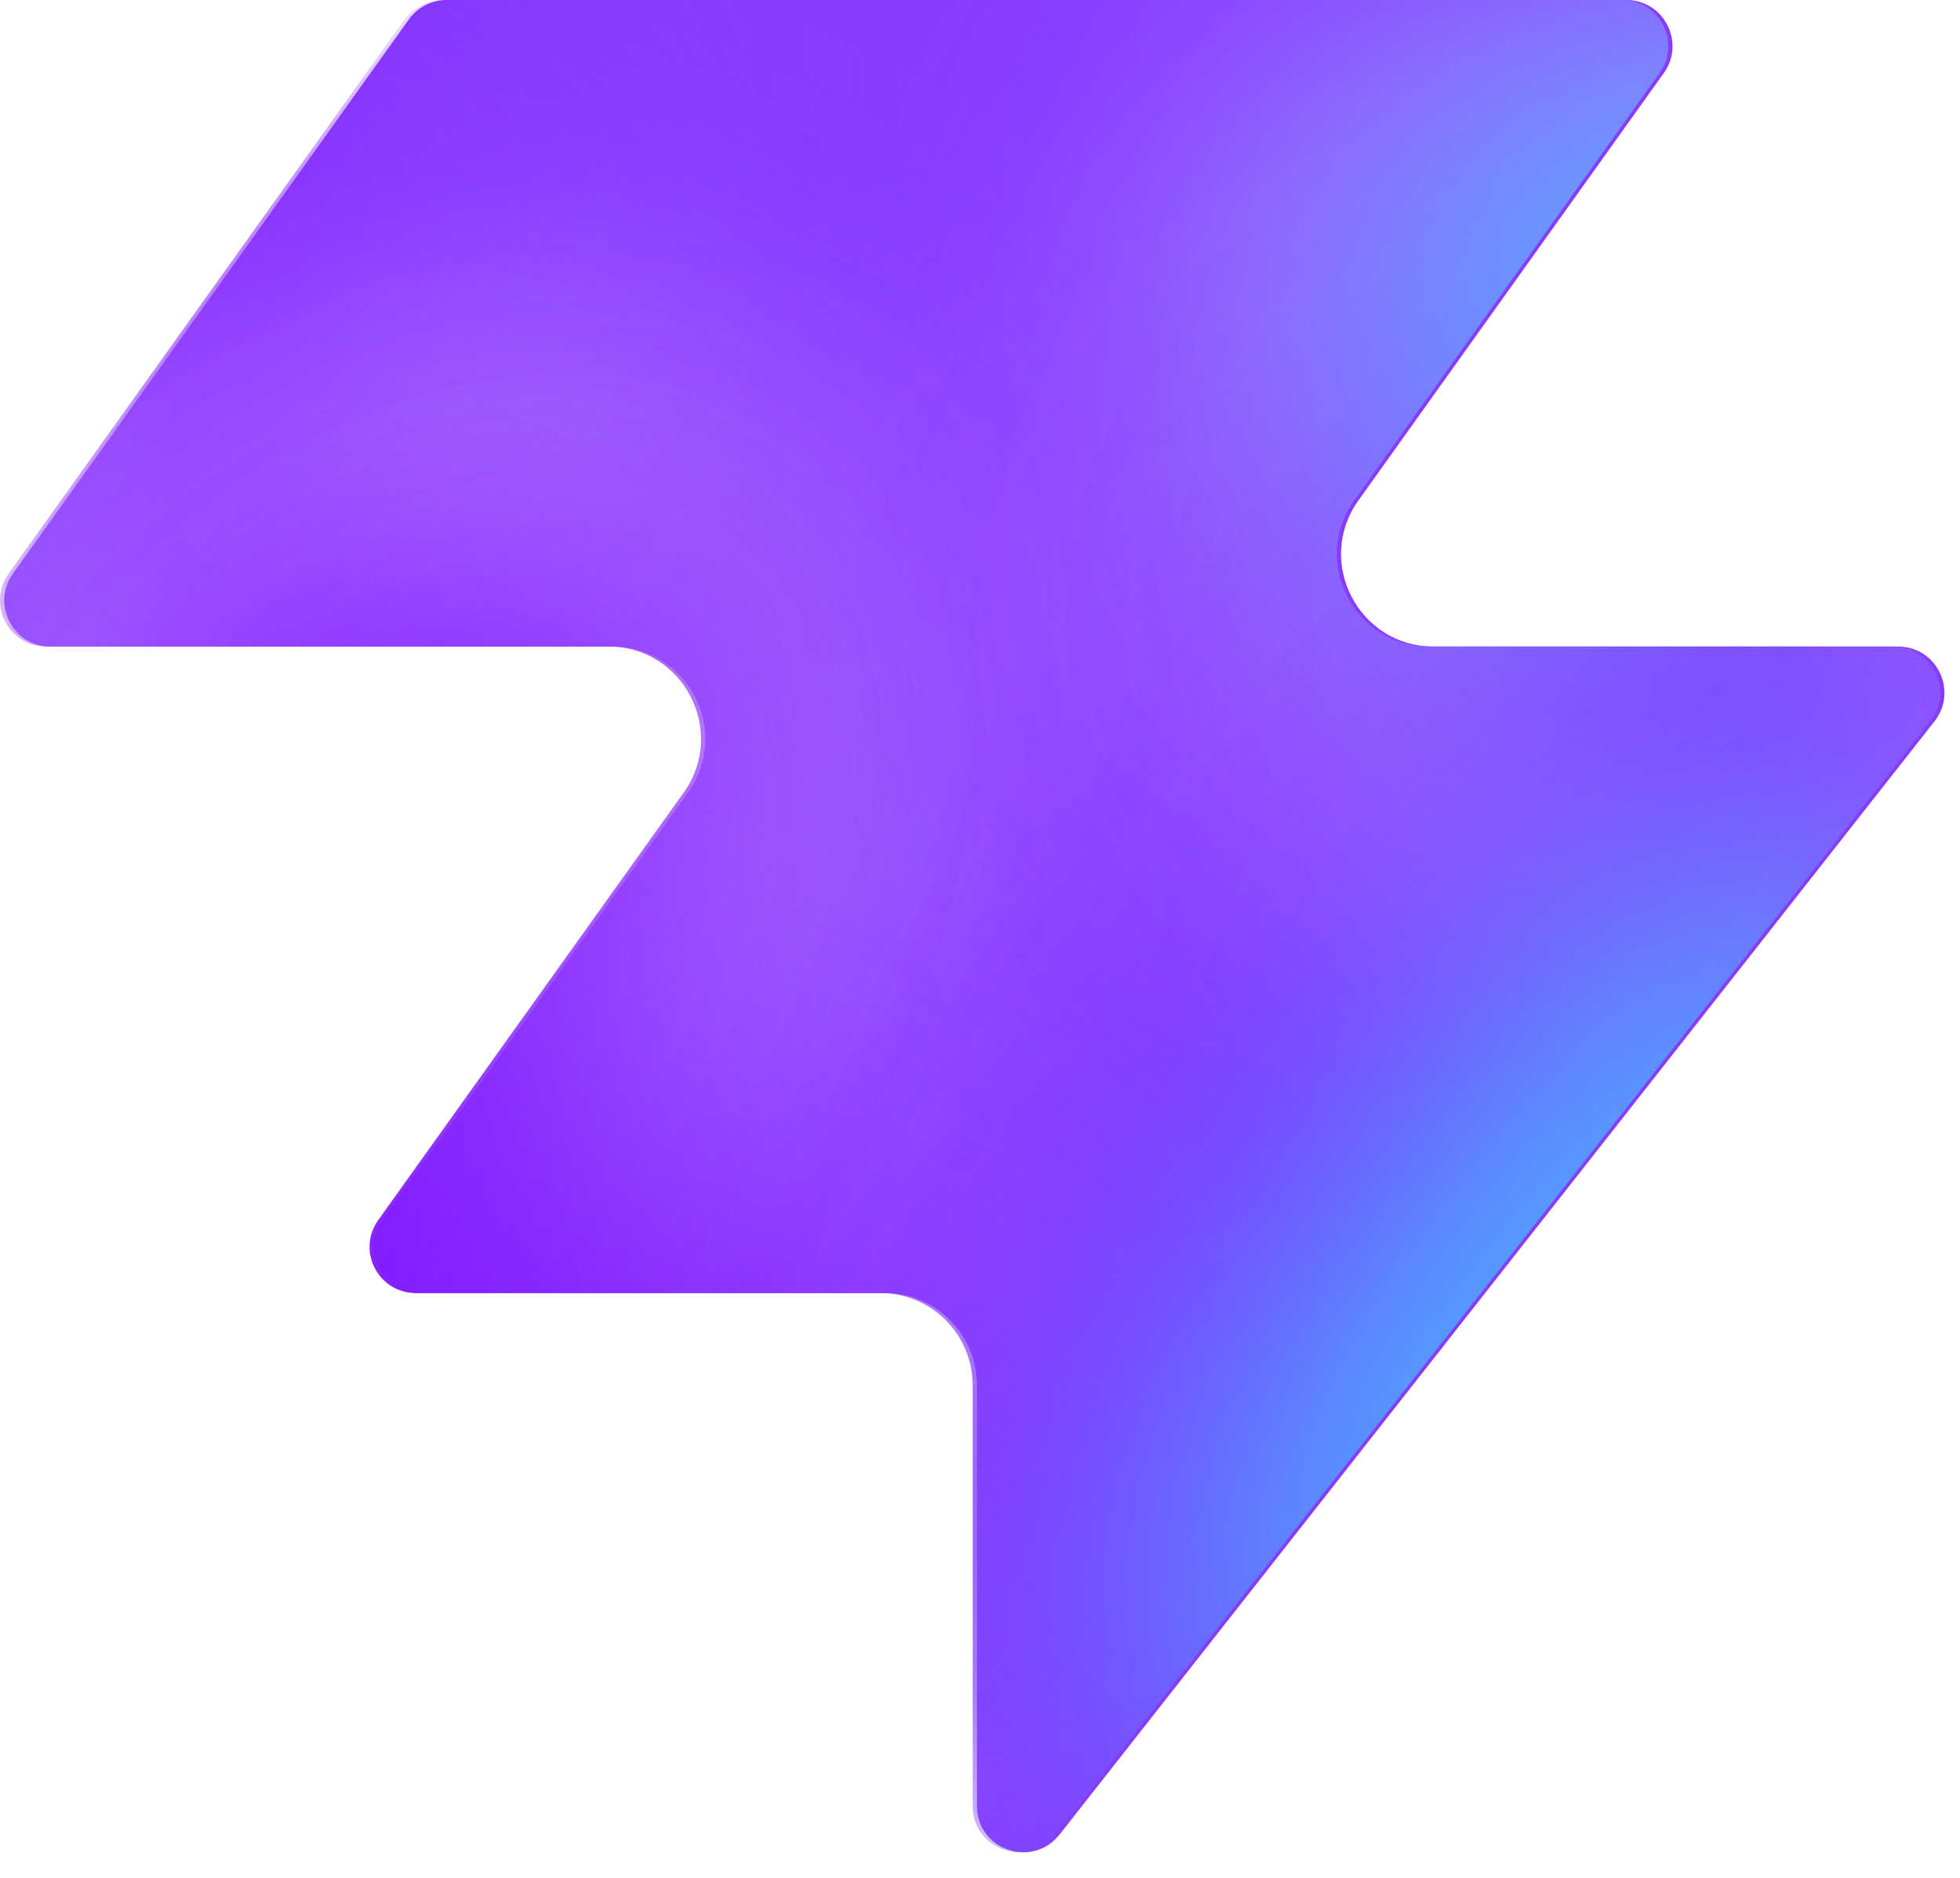
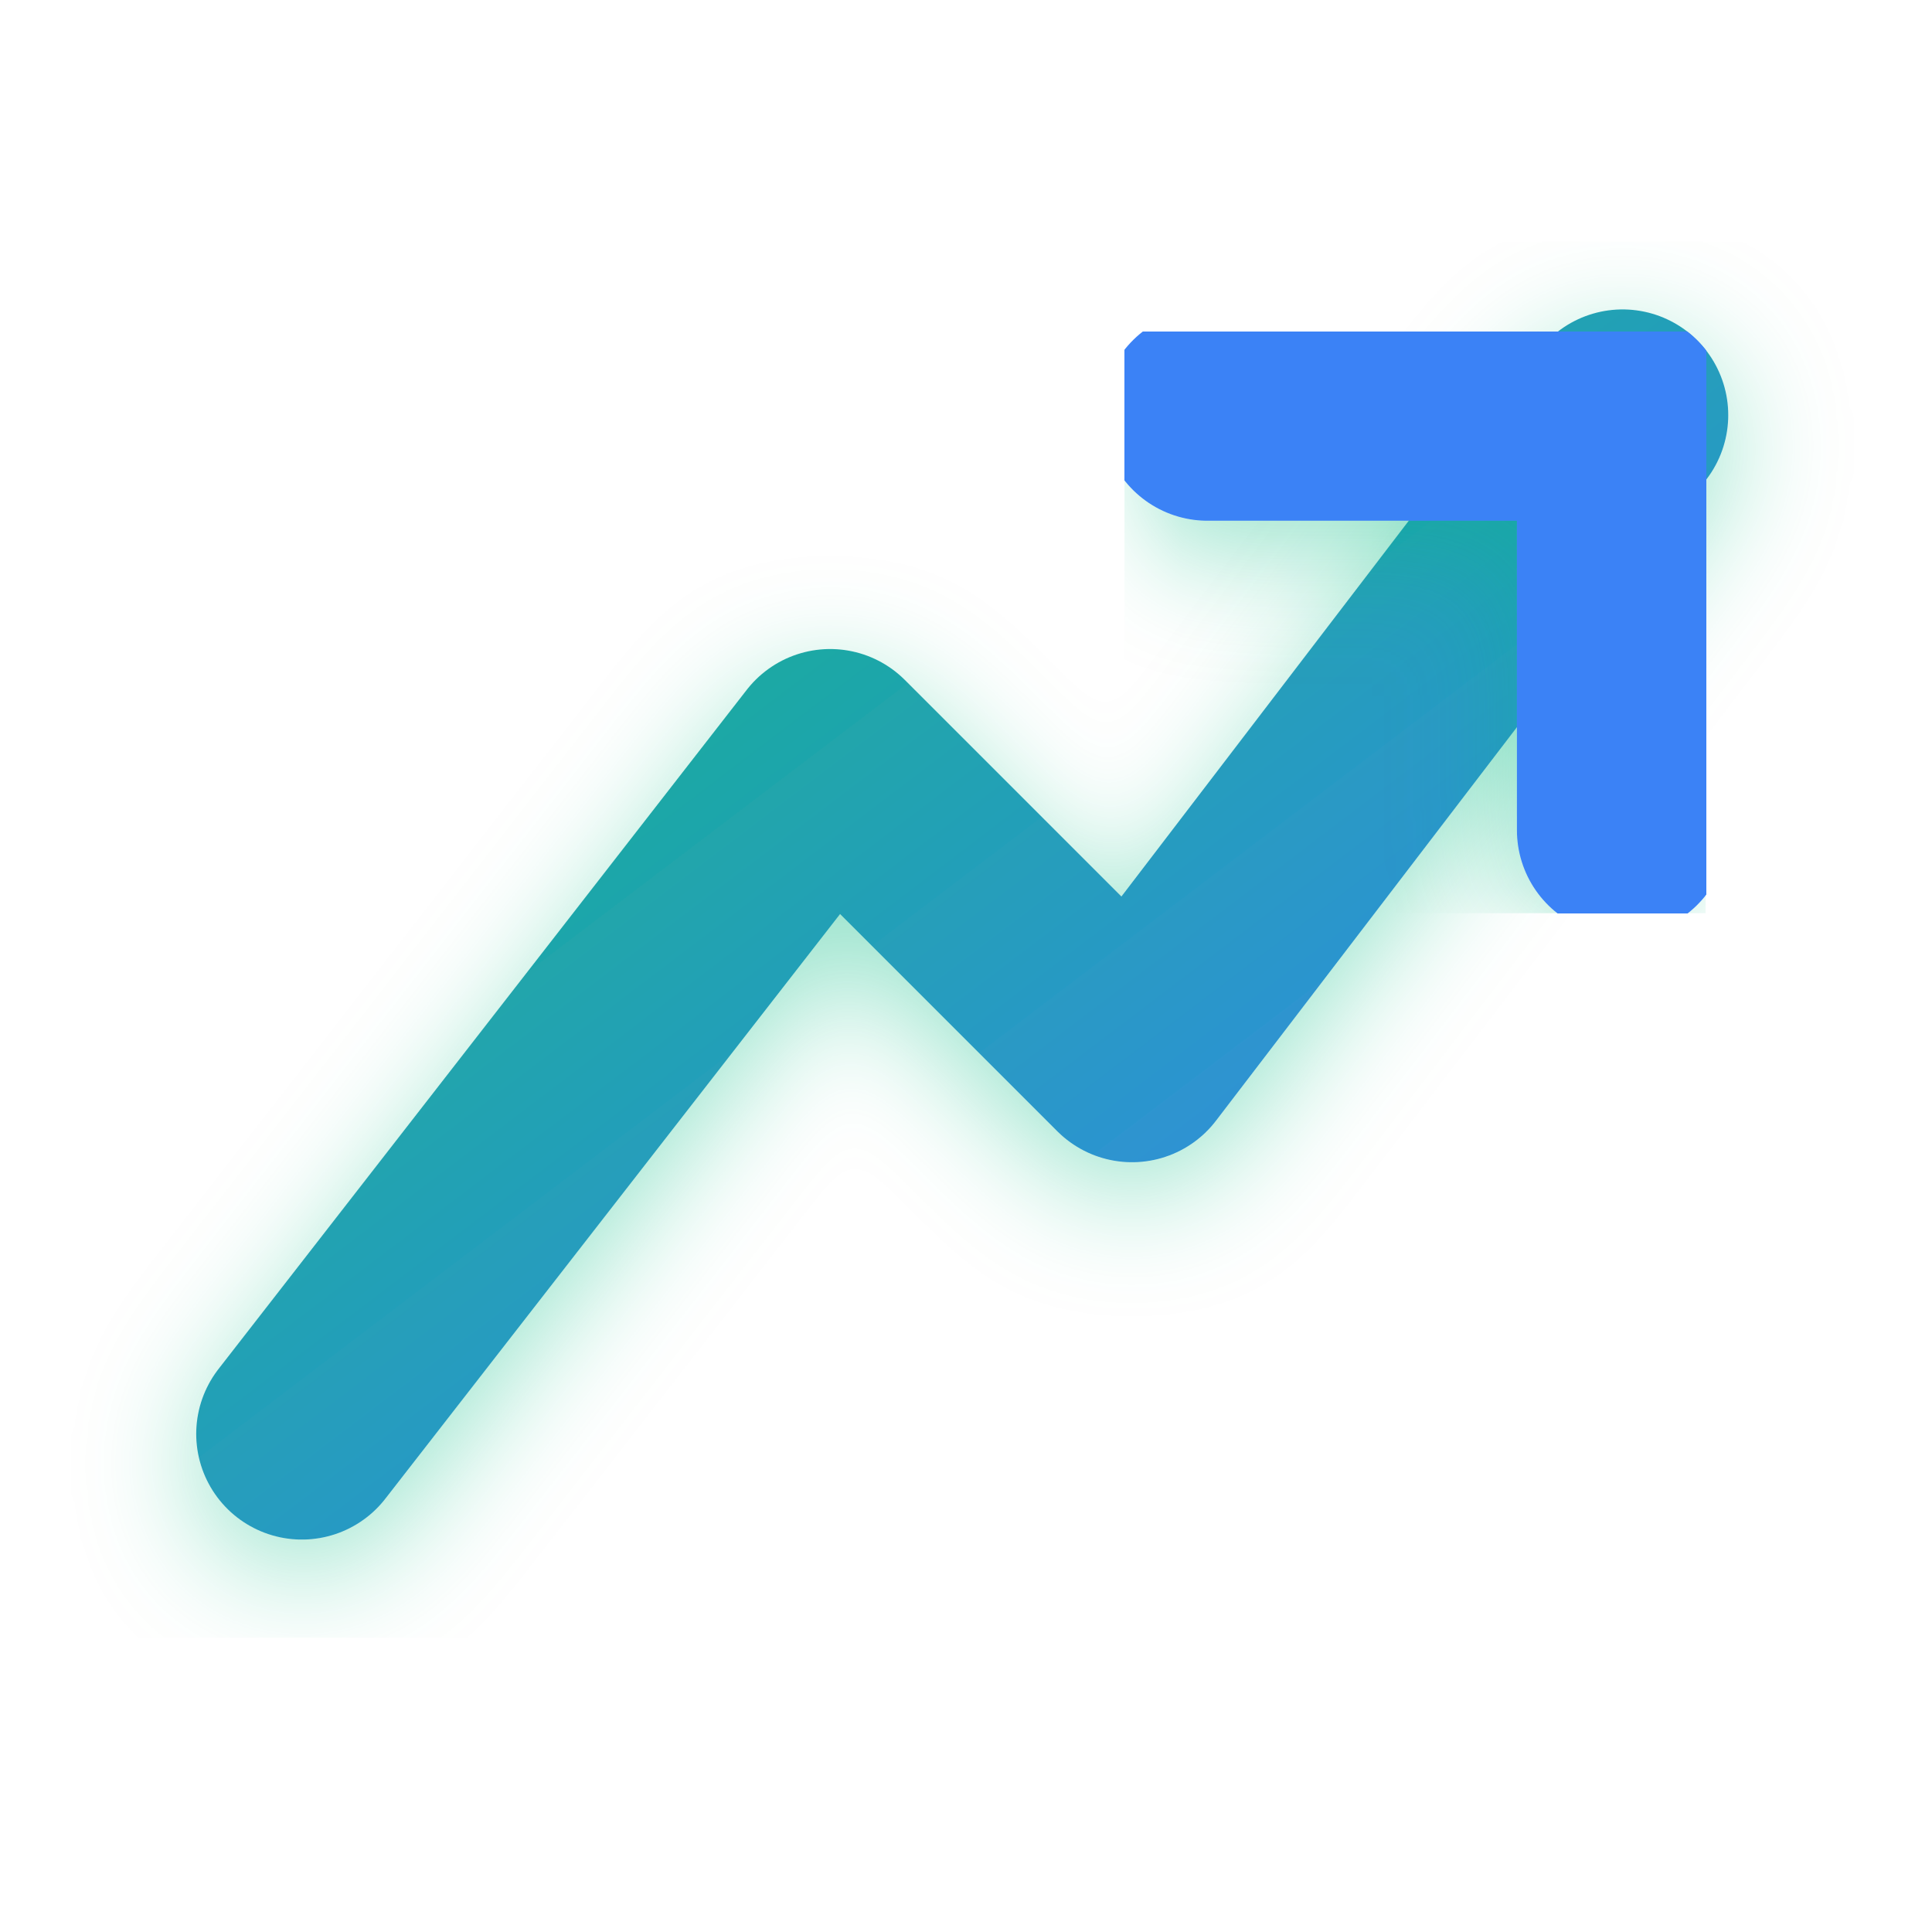
- <svg xmlns="http://www.w3.org/2000/svg" width="48" height="46" fill="none" viewBox="0 0 48 46">
-   <path fill="#863bff" d="M25.946 44.938c-.664.845-2.021.375-2.021-.698V33.937a2.26 2.26 0 0 0-2.262-2.262H10.287c-.92 0-1.456-1.04-.92-1.788l7.48-10.471c1.07-1.497 0-3.578-1.842-3.578H1.237c-.92 0-1.456-1.04-.92-1.788L10.013.474c.214-.297.556-.474.92-.474h28.894c.92 0 1.456 1.04.92 1.788l-7.48 10.471c-1.07 1.498 0 3.579 1.842 3.579h11.377c.943 0 1.473 1.088.89 1.83L25.947 44.94z" style="fill:#863bff;fill:color(display-p3 .525 .23 1);fill-opacity:1" />
-   <mask id="a" width="48" height="46" x="0" y="0" maskUnits="userSpaceOnUse" style="mask-type:alpha">
-     <path fill="#000" d="M25.842 44.938c-.664.844-2.021.375-2.021-.698V33.937a2.26 2.26 0 0 0-2.262-2.262H10.183c-.92 0-1.456-1.04-.92-1.788l7.48-10.471c1.07-1.498 0-3.579-1.842-3.579H1.133c-.92 0-1.456-1.04-.92-1.787L9.91.473c.214-.297.556-.474.92-.474h28.894c.92 0 1.456 1.04.92 1.788l-7.48 10.471c-1.07 1.498 0 3.578 1.842 3.578h11.377c.943 0 1.473 1.088.89 1.832L25.843 44.94z" style="fill:#000;fill-opacity:1" />
-   </mask>
-   <g mask="url(#a)">
-     <g filter="url(#b)">
-       <ellipse cx="5.508" cy="14.704" fill="#ede6ff" rx="5.508" ry="14.704" style="fill:#ede6ff;fill:color(display-p3 .927 .903 1);fill-opacity:1" transform="matrix(.00324 1 1 -.00324 -4.47 31.516)" />
-     </g>
-     <g filter="url(#c)">
-       <ellipse cx="10.399" cy="29.851" fill="#ede6ff" rx="10.399" ry="29.851" style="fill:#ede6ff;fill:color(display-p3 .927 .903 1);fill-opacity:1" transform="matrix(.00324 1 1 -.00324 -39.328 7.883)" />
-     </g>
-     <g filter="url(#d)">
-       <ellipse cx="5.508" cy="30.487" fill="#7e14ff" rx="5.508" ry="30.487" style="fill:#7e14ff;fill:color(display-p3 .492 .077 1);fill-opacity:1" transform="rotate(89.814 -25.913 -14.639)scale(1 -1)" />
-     </g>
-     <g filter="url(#e)">
-       <ellipse cx="5.508" cy="30.599" fill="#7e14ff" rx="5.508" ry="30.599" style="fill:#7e14ff;fill:color(display-p3 .492 .077 1);fill-opacity:1" transform="rotate(89.814 -32.644 -3.334)scale(1 -1)" />
-     </g>
-     <g filter="url(#f)">
-       <ellipse cx="5.508" cy="30.599" fill="#7e14ff" rx="5.508" ry="30.599" style="fill:#7e14ff;fill:color(display-p3 .492 .077 1);fill-opacity:1" transform="matrix(.00324 1 1 -.00324 -34.34 30.47)" />
-     </g>
-     <g filter="url(#g)">
-       <ellipse cx="14.072" cy="22.078" fill="#ede6ff" rx="14.072" ry="22.078" style="fill:#ede6ff;fill:color(display-p3 .927 .903 1);fill-opacity:1" transform="rotate(93.35 24.506 48.493)scale(-1 1)" />
-     </g>
-     <g filter="url(#h)">
-       <ellipse cx="3.47" cy="21.501" fill="#7e14ff" rx="3.47" ry="21.501" style="fill:#7e14ff;fill:color(display-p3 .492 .077 1);fill-opacity:1" transform="rotate(89.009 28.708 47.59)scale(-1 1)" />
-     </g>
-     <g filter="url(#i)">
-       <ellipse cx="3.47" cy="21.501" fill="#7e14ff" rx="3.47" ry="21.501" style="fill:#7e14ff;fill:color(display-p3 .492 .077 1);fill-opacity:1" transform="rotate(89.009 28.708 47.59)scale(-1 1)" />
-     </g>
-     <g filter="url(#j)">
-       <ellipse cx=".387" cy="8.972" fill="#7e14ff" rx="4.407" ry="29.108" style="fill:#7e14ff;fill:color(display-p3 .492 .077 1);fill-opacity:1" transform="rotate(39.51 .387 8.972)" />
-     </g>
-     <g filter="url(#k)">
-       <ellipse cx="47.523" cy="-6.092" fill="#7e14ff" rx="4.407" ry="29.108" style="fill:#7e14ff;fill:color(display-p3 .492 .077 1);fill-opacity:1" transform="rotate(37.892 47.523 -6.092)" />
-     </g>
-     <g filter="url(#l)">
-       <ellipse cx="41.412" cy="6.333" fill="#47bfff" rx="5.971" ry="9.665" style="fill:#47bfff;fill:color(display-p3 .28 .748 1);fill-opacity:1" transform="rotate(37.892 41.412 6.333)" />
-     </g>
-     <g filter="url(#m)">
-       <ellipse cx="-1.879" cy="38.332" fill="#7e14ff" rx="4.407" ry="29.108" style="fill:#7e14ff;fill:color(display-p3 .492 .077 1);fill-opacity:1" transform="rotate(37.892 -1.88 38.332)" />
-     </g>
-     <g filter="url(#n)">
-       <ellipse cx="-1.879" cy="38.332" fill="#7e14ff" rx="4.407" ry="29.108" style="fill:#7e14ff;fill:color(display-p3 .492 .077 1);fill-opacity:1" transform="rotate(37.892 -1.88 38.332)" />
-     </g>
-     <g filter="url(#o)">
-       <ellipse cx="35.651" cy="29.907" fill="#7e14ff" rx="4.407" ry="29.108" style="fill:#7e14ff;fill:color(display-p3 .492 .077 1);fill-opacity:1" transform="rotate(37.892 35.651 29.907)" />
-     </g>
-     <g filter="url(#p)">
-       <ellipse cx="38.418" cy="32.4" fill="#47bfff" rx="5.971" ry="15.297" style="fill:#47bfff;fill:color(display-p3 .28 .748 1);fill-opacity:1" transform="rotate(37.892 38.418 32.4)" />
-     </g>
-   </g>
+ <svg xmlns="http://www.w3.org/2000/svg" width="512" height="512" viewBox="0 0 512 512">
  <defs>
-     <filter id="b" width="60.045" height="41.654" x="-19.77" y="16.149" color-interpolation-filters="sRGB" filterUnits="userSpaceOnUse">
-       <feFlood flood-opacity="0" result="BackgroundImageFix" />
-       <feBlend in="SourceGraphic" in2="BackgroundImageFix" result="shape" />
-       <feGaussianBlur result="effect1_foregroundBlur_2002_17158" stdDeviation="7.659" />
-     </filter>
-     <filter id="c" width="90.34" height="51.437" x="-54.613" y="-7.533" color-interpolation-filters="sRGB" filterUnits="userSpaceOnUse">
-       <feFlood flood-opacity="0" result="BackgroundImageFix" />
-       <feBlend in="SourceGraphic" in2="BackgroundImageFix" result="shape" />
-       <feGaussianBlur result="effect1_foregroundBlur_2002_17158" stdDeviation="7.659" />
-     </filter>
-     <filter id="d" width="79.355" height="29.4" x="-49.64" y="2.03" color-interpolation-filters="sRGB" filterUnits="userSpaceOnUse">
-       <feFlood flood-opacity="0" result="BackgroundImageFix" />
-       <feBlend in="SourceGraphic" in2="BackgroundImageFix" result="shape" />
-       <feGaussianBlur result="effect1_foregroundBlur_2002_17158" stdDeviation="4.596" />
-     </filter>
-     <filter id="e" width="79.579" height="29.4" x="-45.045" y="20.029" color-interpolation-filters="sRGB" filterUnits="userSpaceOnUse">
-       <feFlood flood-opacity="0" result="BackgroundImageFix" />
-       <feBlend in="SourceGraphic" in2="BackgroundImageFix" result="shape" />
-       <feGaussianBlur result="effect1_foregroundBlur_2002_17158" stdDeviation="4.596" />
-     </filter>
-     <filter id="f" width="79.579" height="29.4" x="-43.513" y="21.178" color-interpolation-filters="sRGB" filterUnits="userSpaceOnUse">
-       <feFlood flood-opacity="0" result="BackgroundImageFix" />
-       <feBlend in="SourceGraphic" in2="BackgroundImageFix" result="shape" />
-       <feGaussianBlur result="effect1_foregroundBlur_2002_17158" stdDeviation="4.596" />
-     </filter>
-     <filter id="g" width="74.749" height="58.852" x="15.756" y="-17.901" color-interpolation-filters="sRGB" filterUnits="userSpaceOnUse">
-       <feFlood flood-opacity="0" result="BackgroundImageFix" />
-       <feBlend in="SourceGraphic" in2="BackgroundImageFix" result="shape" />
-       <feGaussianBlur result="effect1_foregroundBlur_2002_17158" stdDeviation="7.659" />
-     </filter>
-     <filter id="h" width="61.377" height="25.362" x="23.548" y="2.284" color-interpolation-filters="sRGB" filterUnits="userSpaceOnUse">
-       <feFlood flood-opacity="0" result="BackgroundImageFix" />
-       <feBlend in="SourceGraphic" in2="BackgroundImageFix" result="shape" />
-       <feGaussianBlur result="effect1_foregroundBlur_2002_17158" stdDeviation="4.596" />
-     </filter>
-     <filter id="i" width="61.377" height="25.362" x="23.548" y="2.284" color-interpolation-filters="sRGB" filterUnits="userSpaceOnUse">
-       <feFlood flood-opacity="0" result="BackgroundImageFix" />
-       <feBlend in="SourceGraphic" in2="BackgroundImageFix" result="shape" />
-       <feGaussianBlur result="effect1_foregroundBlur_2002_17158" stdDeviation="4.596" />
-     </filter>
-     <filter id="j" width="56.045" height="63.649" x="-27.636" y="-22.853" color-interpolation-filters="sRGB" filterUnits="userSpaceOnUse">
-       <feFlood flood-opacity="0" result="BackgroundImageFix" />
-       <feBlend in="SourceGraphic" in2="BackgroundImageFix" result="shape" />
-       <feGaussianBlur result="effect1_foregroundBlur_2002_17158" stdDeviation="4.596" />
-     </filter>
-     <filter id="k" width="54.814" height="64.646" x="20.116" y="-38.415" color-interpolation-filters="sRGB" filterUnits="userSpaceOnUse">
-       <feFlood flood-opacity="0" result="BackgroundImageFix" />
-       <feBlend in="SourceGraphic" in2="BackgroundImageFix" result="shape" />
-       <feGaussianBlur result="effect1_foregroundBlur_2002_17158" stdDeviation="4.596" />
-     </filter>
-     <filter id="l" width="33.541" height="35.313" x="24.641" y="-11.323" color-interpolation-filters="sRGB" filterUnits="userSpaceOnUse">
-       <feFlood flood-opacity="0" result="BackgroundImageFix" />
-       <feBlend in="SourceGraphic" in2="BackgroundImageFix" result="shape" />
-       <feGaussianBlur result="effect1_foregroundBlur_2002_17158" stdDeviation="4.596" />
-     </filter>
-     <filter id="m" width="54.814" height="64.646" x="-29.286" y="6.009" color-interpolation-filters="sRGB" filterUnits="userSpaceOnUse">
-       <feFlood flood-opacity="0" result="BackgroundImageFix" />
-       <feBlend in="SourceGraphic" in2="BackgroundImageFix" result="shape" />
-       <feGaussianBlur result="effect1_foregroundBlur_2002_17158" stdDeviation="4.596" />
-     </filter>
-     <filter id="n" width="54.814" height="64.646" x="-29.286" y="6.009" color-interpolation-filters="sRGB" filterUnits="userSpaceOnUse">
-       <feFlood flood-opacity="0" result="BackgroundImageFix" />
-       <feBlend in="SourceGraphic" in2="BackgroundImageFix" result="shape" />
-       <feGaussianBlur result="effect1_foregroundBlur_2002_17158" stdDeviation="4.596" />
-     </filter>
-     <filter id="o" width="54.814" height="64.646" x="8.244" y="-2.416" color-interpolation-filters="sRGB" filterUnits="userSpaceOnUse">
-       <feFlood flood-opacity="0" result="BackgroundImageFix" />
-       <feBlend in="SourceGraphic" in2="BackgroundImageFix" result="shape" />
-       <feGaussianBlur result="effect1_foregroundBlur_2002_17158" stdDeviation="4.596" />
-     </filter>
-     <filter id="p" width="39.409" height="43.623" x="18.713" y="10.588" color-interpolation-filters="sRGB" filterUnits="userSpaceOnUse">
-       <feFlood flood-opacity="0" result="BackgroundImageFix" />
-       <feBlend in="SourceGraphic" in2="BackgroundImageFix" result="shape" />
-       <feGaussianBlur result="effect1_foregroundBlur_2002_17158" stdDeviation="4.596" />
+     <linearGradient id="gradBrand" x1="0%" y1="0%" x2="100%" y2="100%">
+       <stop offset="0%" style="stop-color:#10B981;stop-opacity:1" />
+       <stop offset="100%" style="stop-color:#3B82F6;stop-opacity:1" />
+     </linearGradient>
+     <filter id="glow" x="-20%" y="-20%" width="140%" height="140%">
+       <feDropShadow dx="0" dy="8" stdDeviation="16" flood-color="#10B981" flood-opacity="0.4" />
    </filter>
  </defs>
+   <path d="M80 380 L220 200 L300 280 L430 110" fill="none" stroke="url(#gradBrand)" stroke-width="56" stroke-linecap="round" stroke-linejoin="round" filter="url(#glow)" />
+   <path d="M320 110 L430 110 L430 220" fill="none" stroke="#3B82F6" stroke-width="56" stroke-linecap="round" stroke-linejoin="round" filter="url(#glow)" />
</svg>
